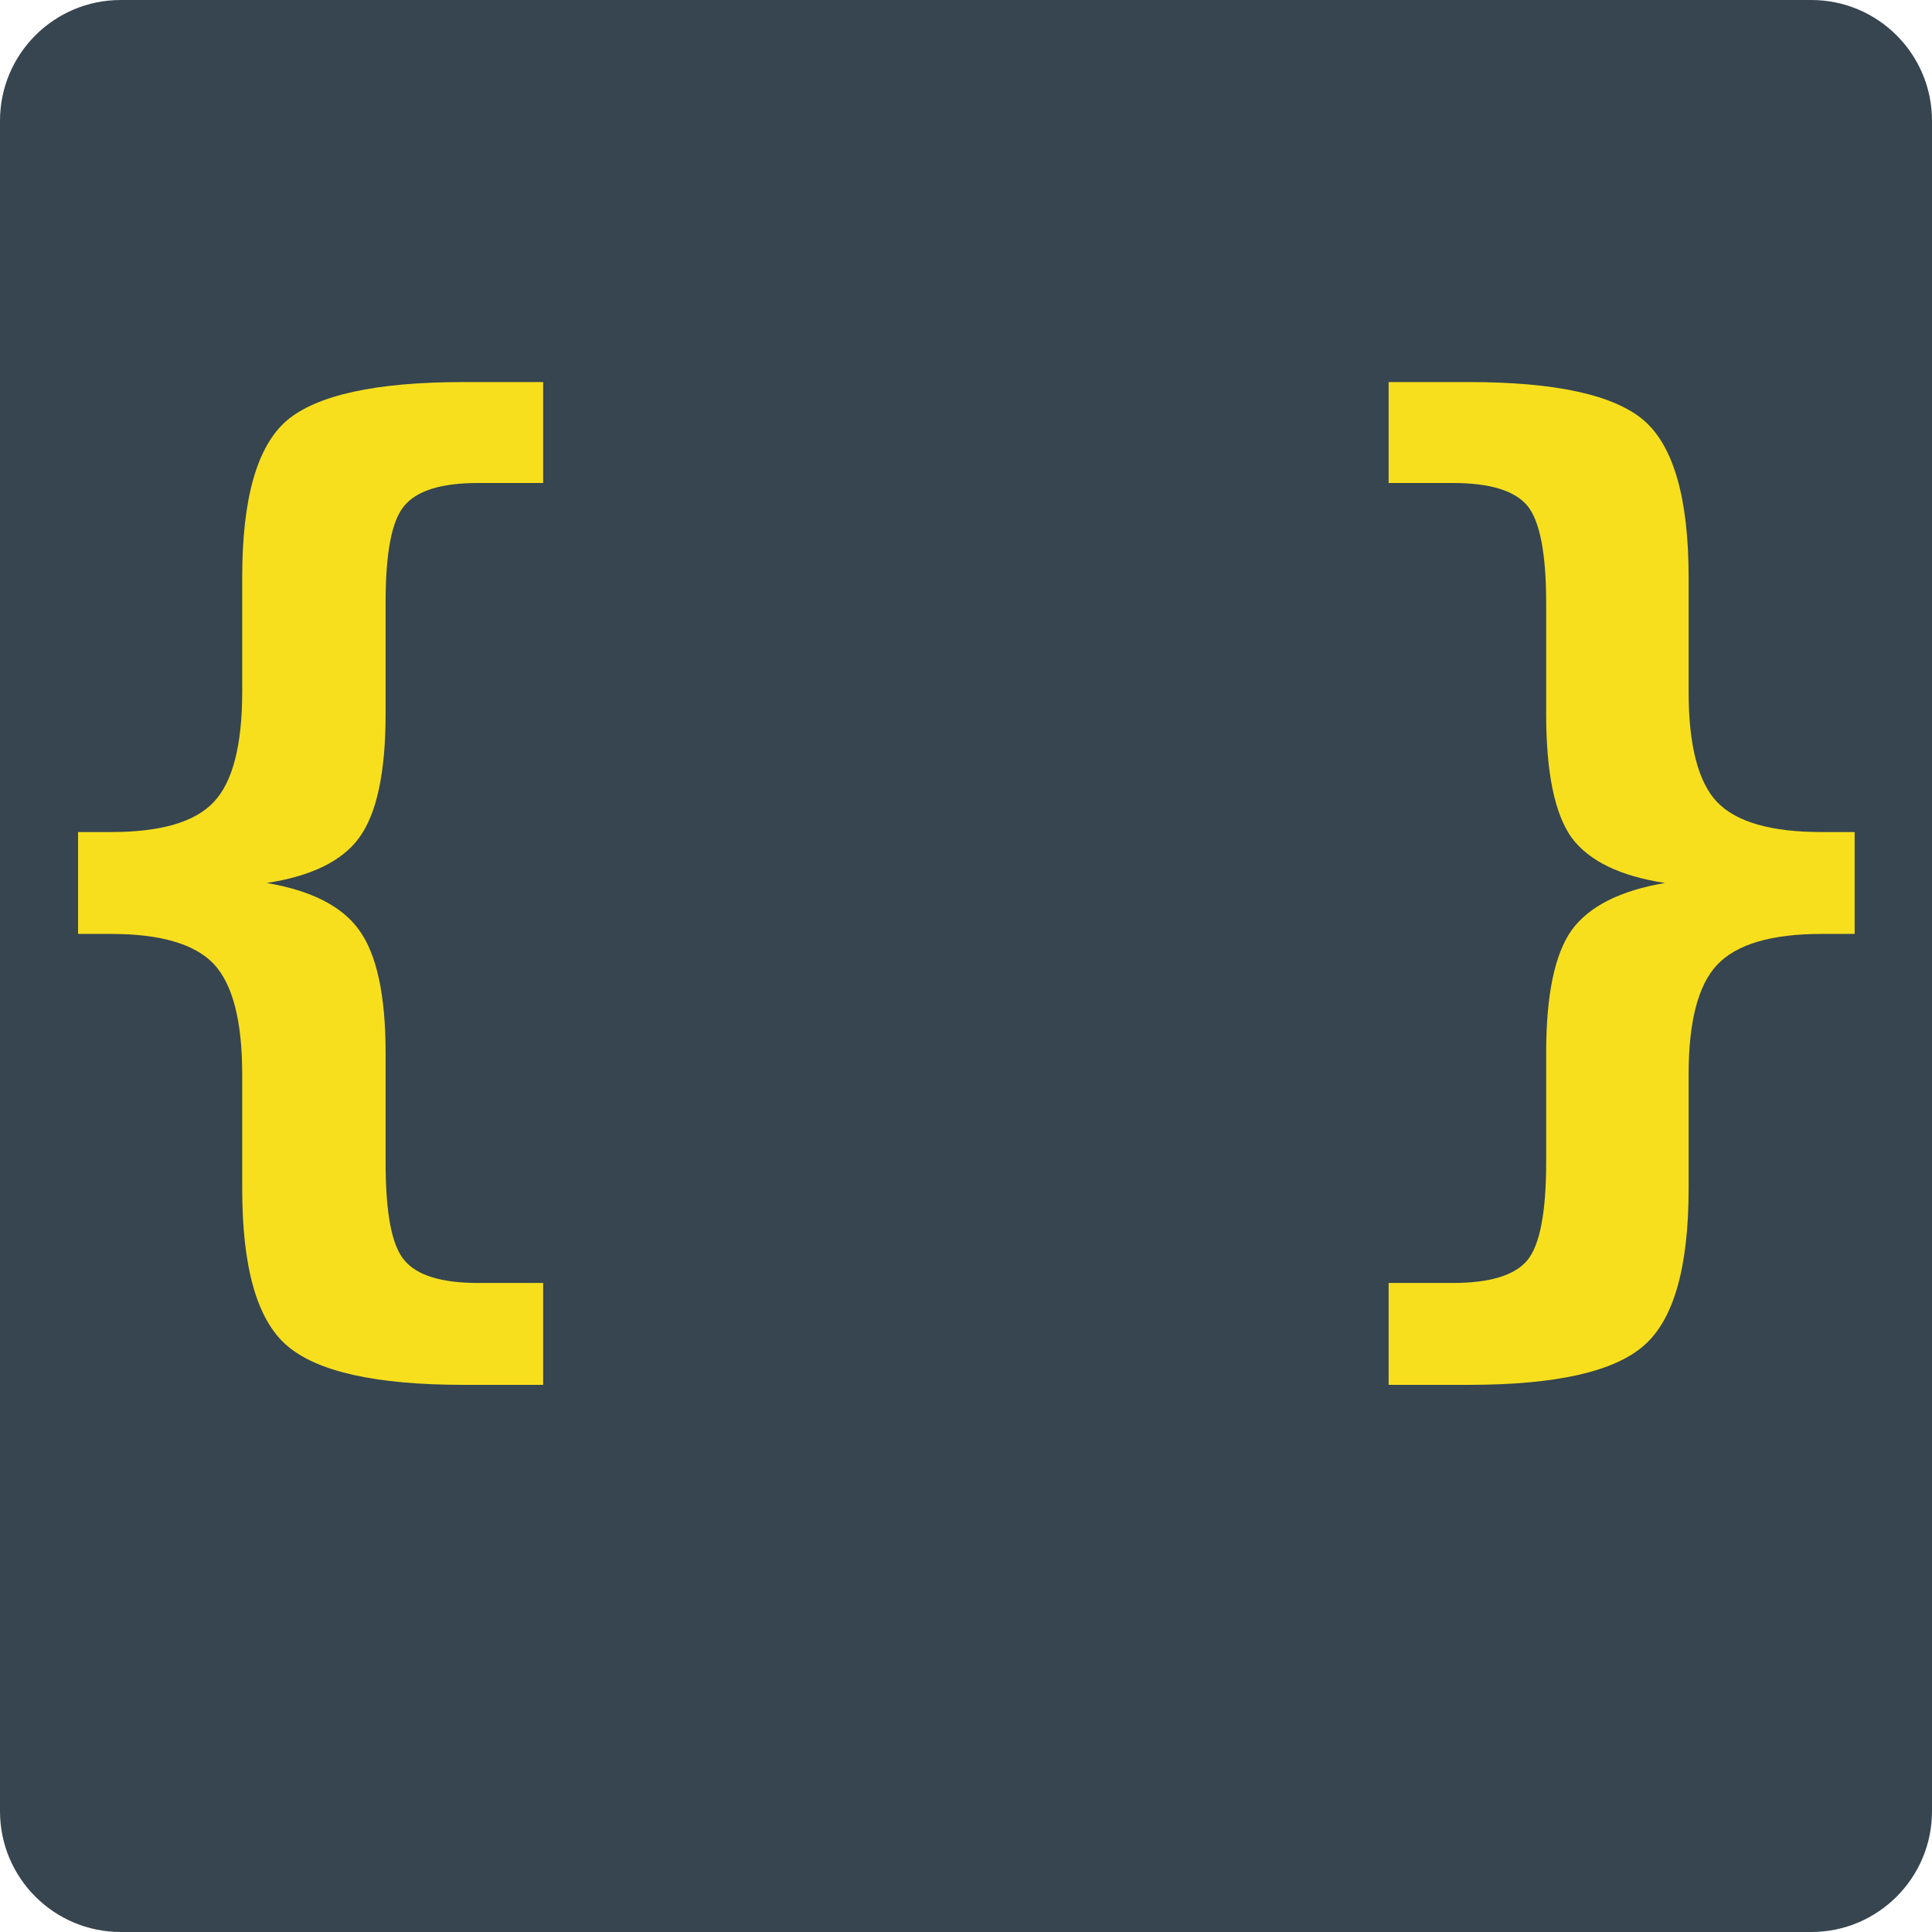
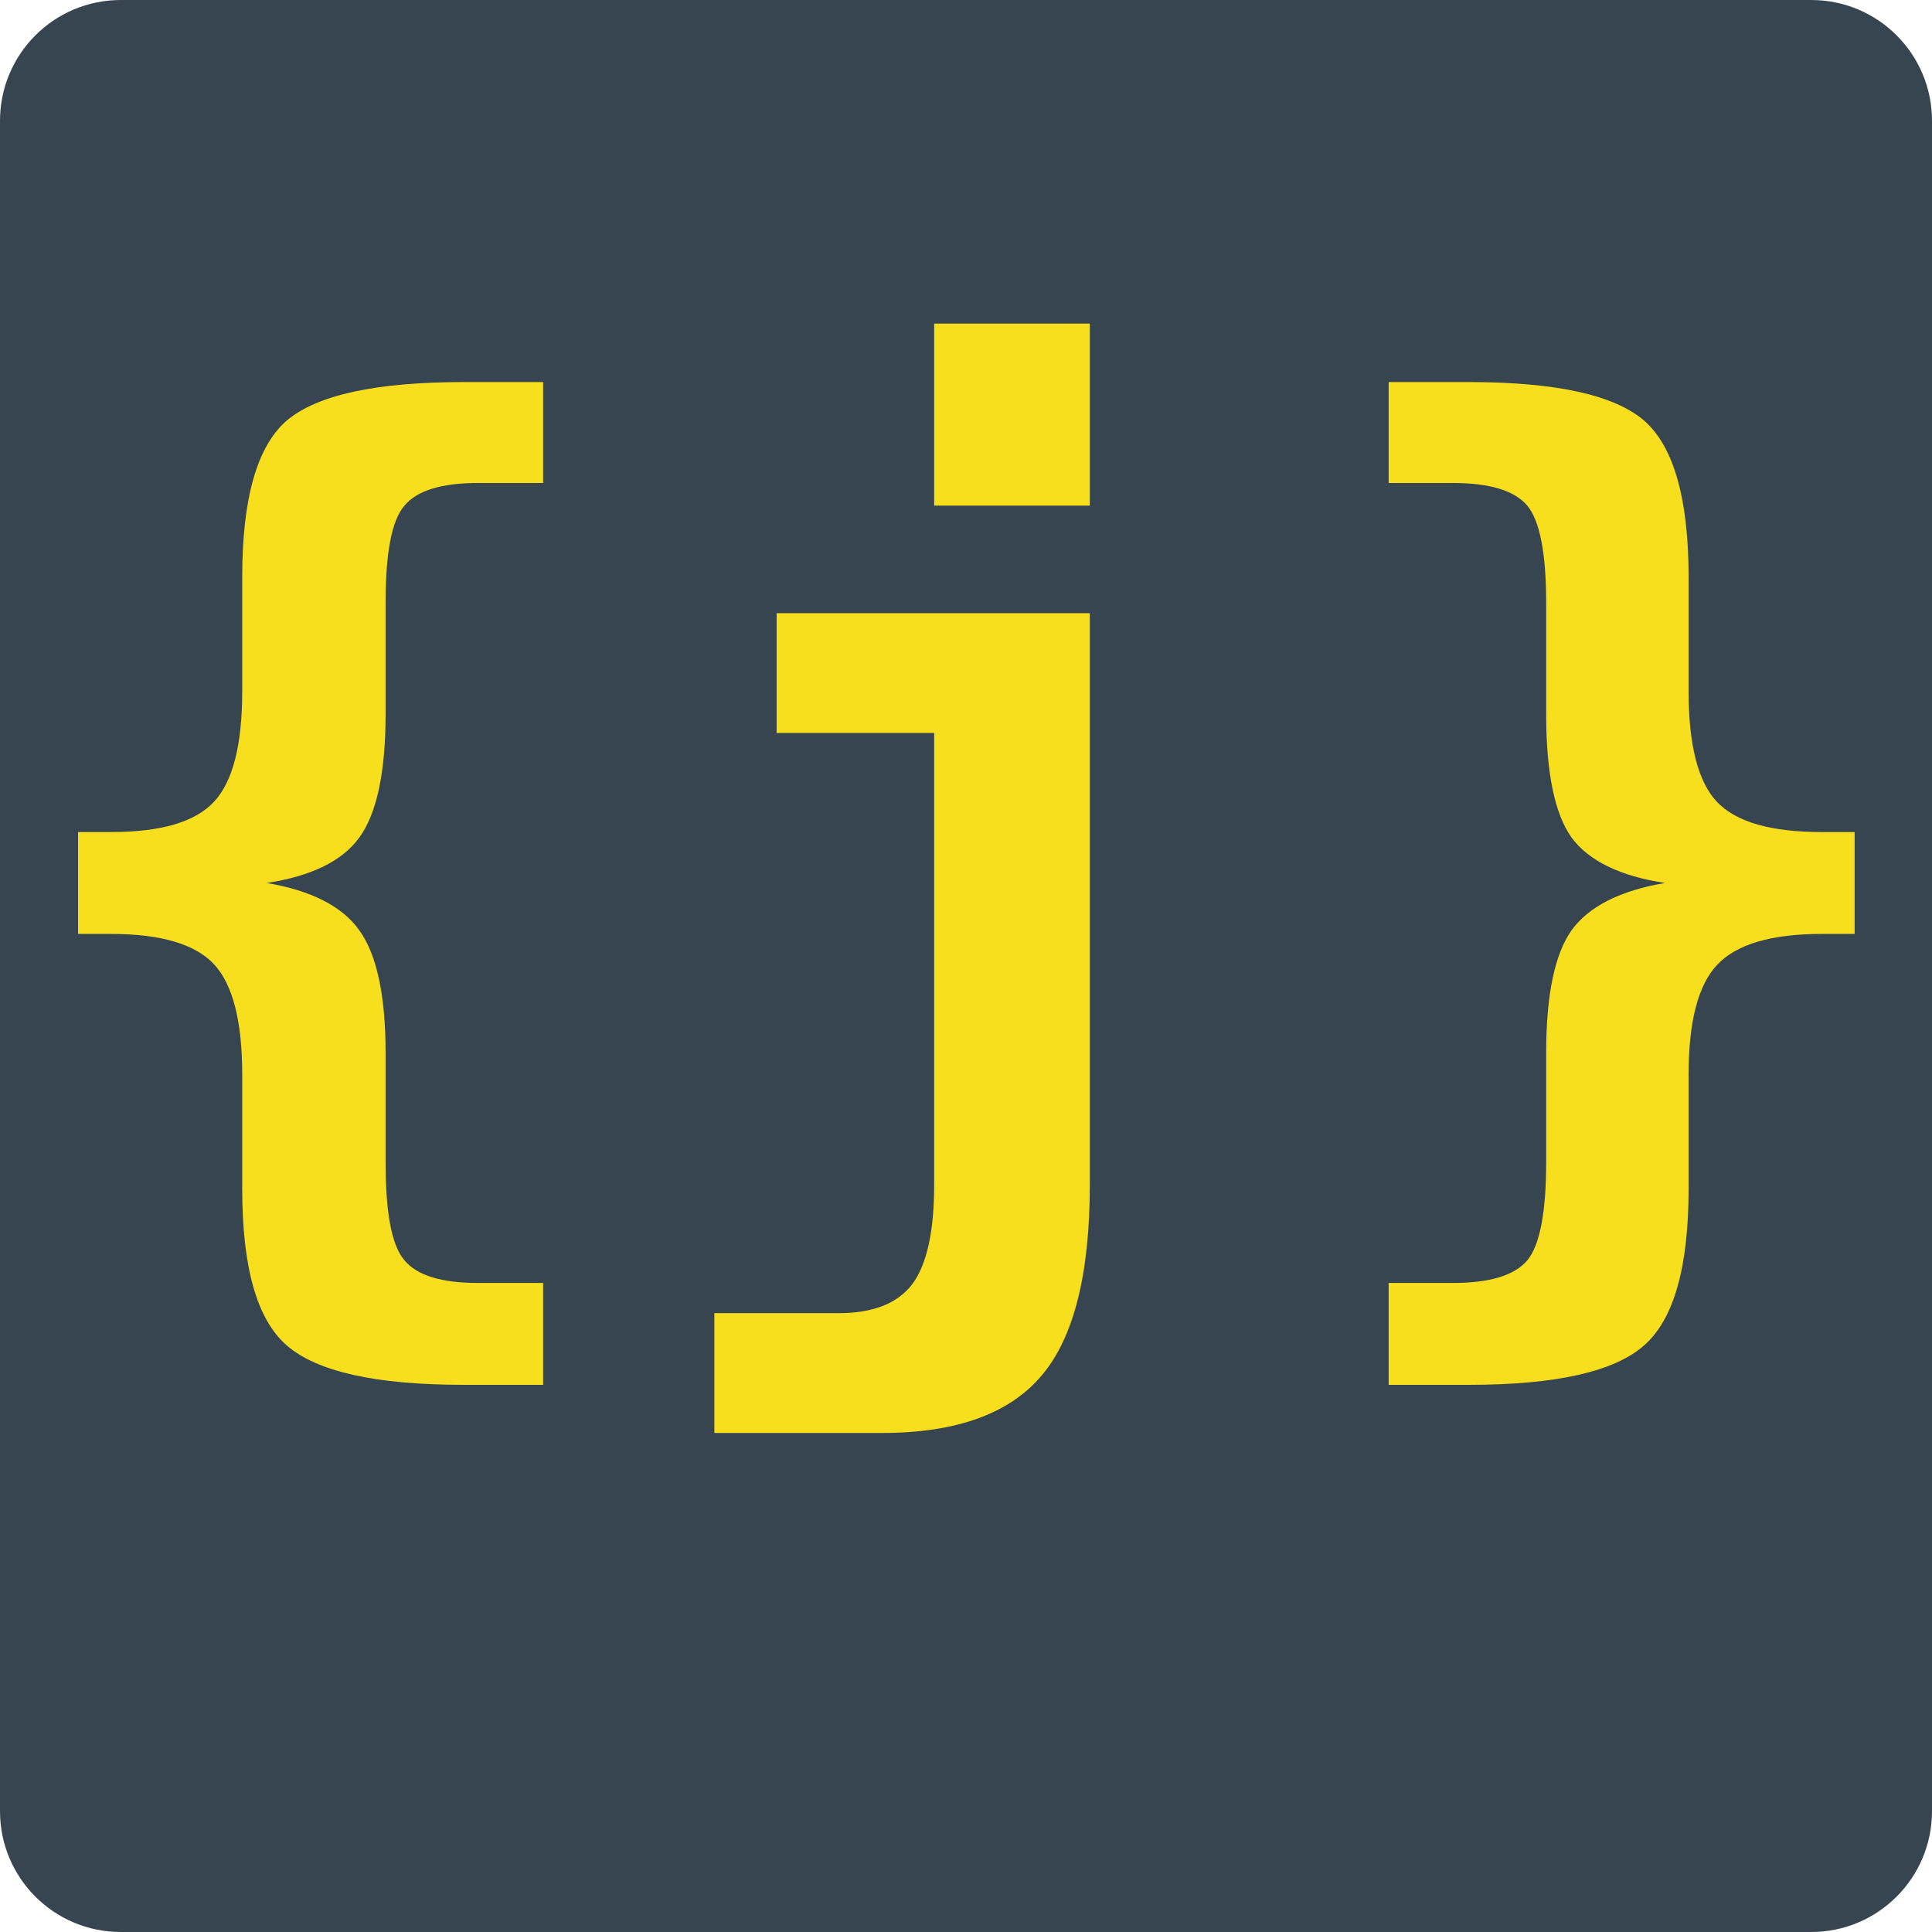
<svg xmlns="http://www.w3.org/2000/svg" viewBox="0 0 32 32">
  <rect width="32" height="32" fill="#36454F" rx="2" />
-   <text x="16" y="20" font-family="monospace" font-size="18" font-weight="bold" fill="#f7df1e" text-anchor="middle">{ }</text>
+   <text x="16" y="20" font-family="monospace" font-size="18" font-weight="bold" fill="#f7df1e" text-anchor="middle">{j}</text>
</svg>
